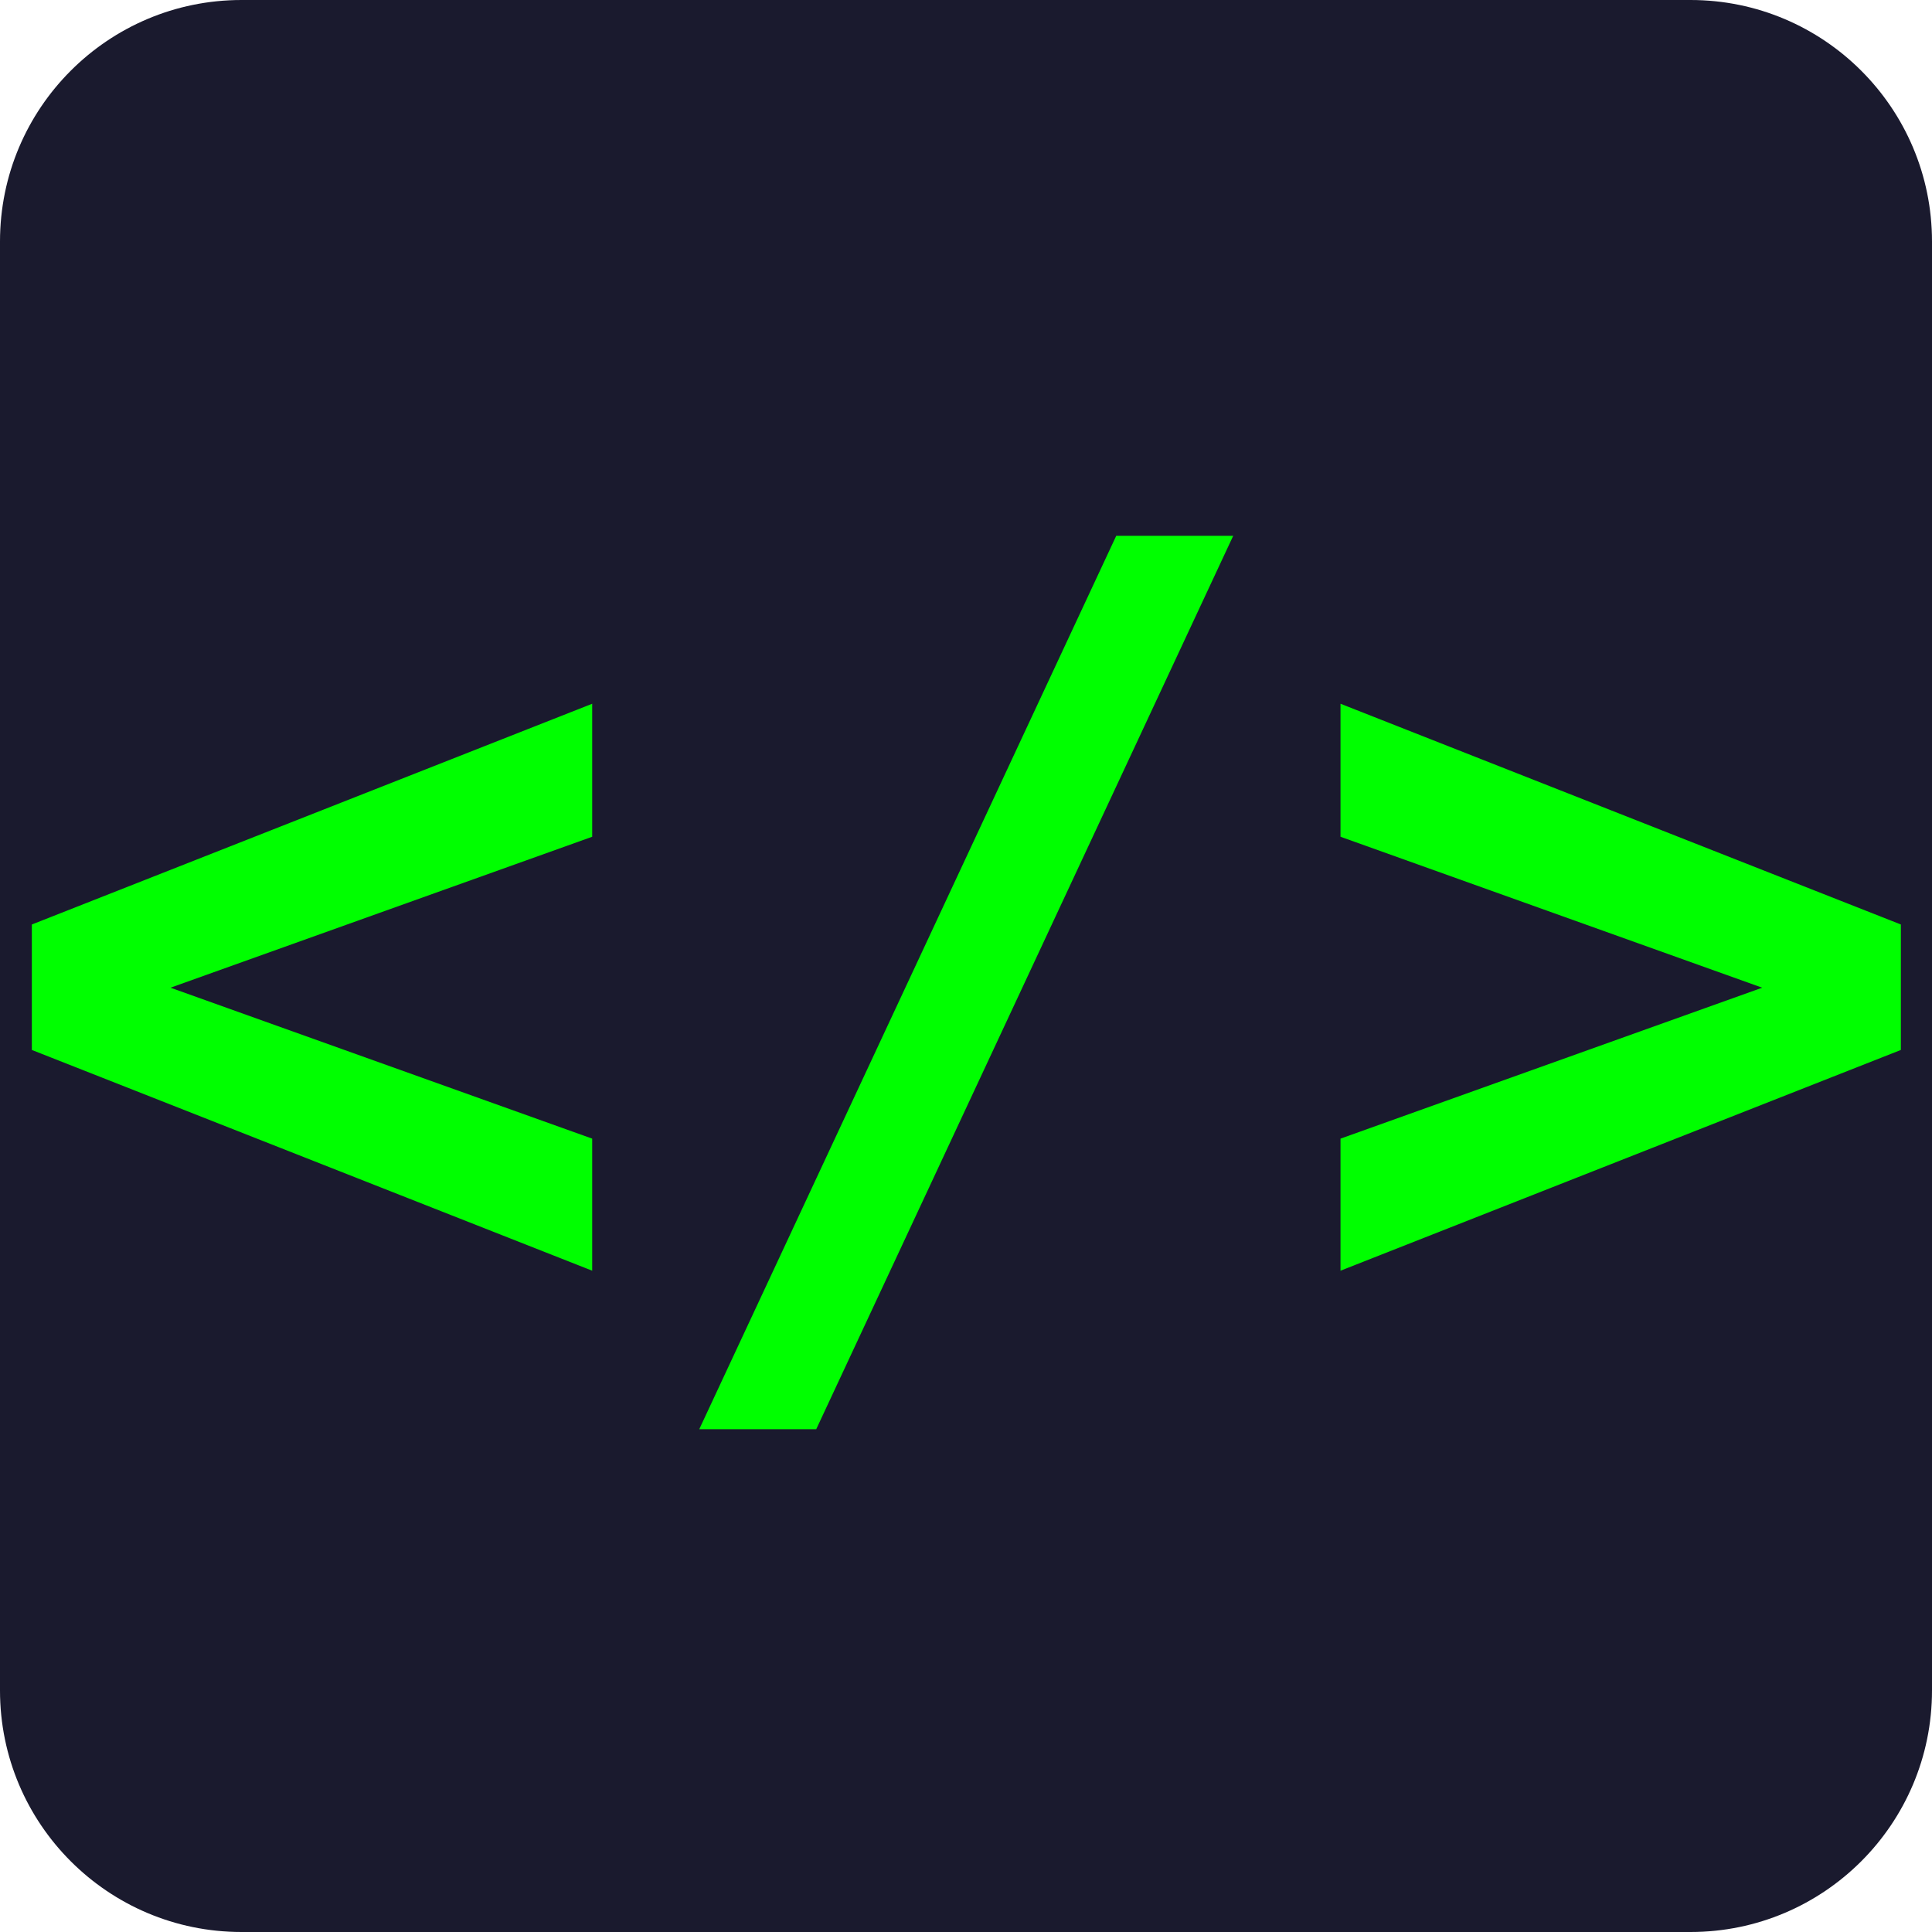
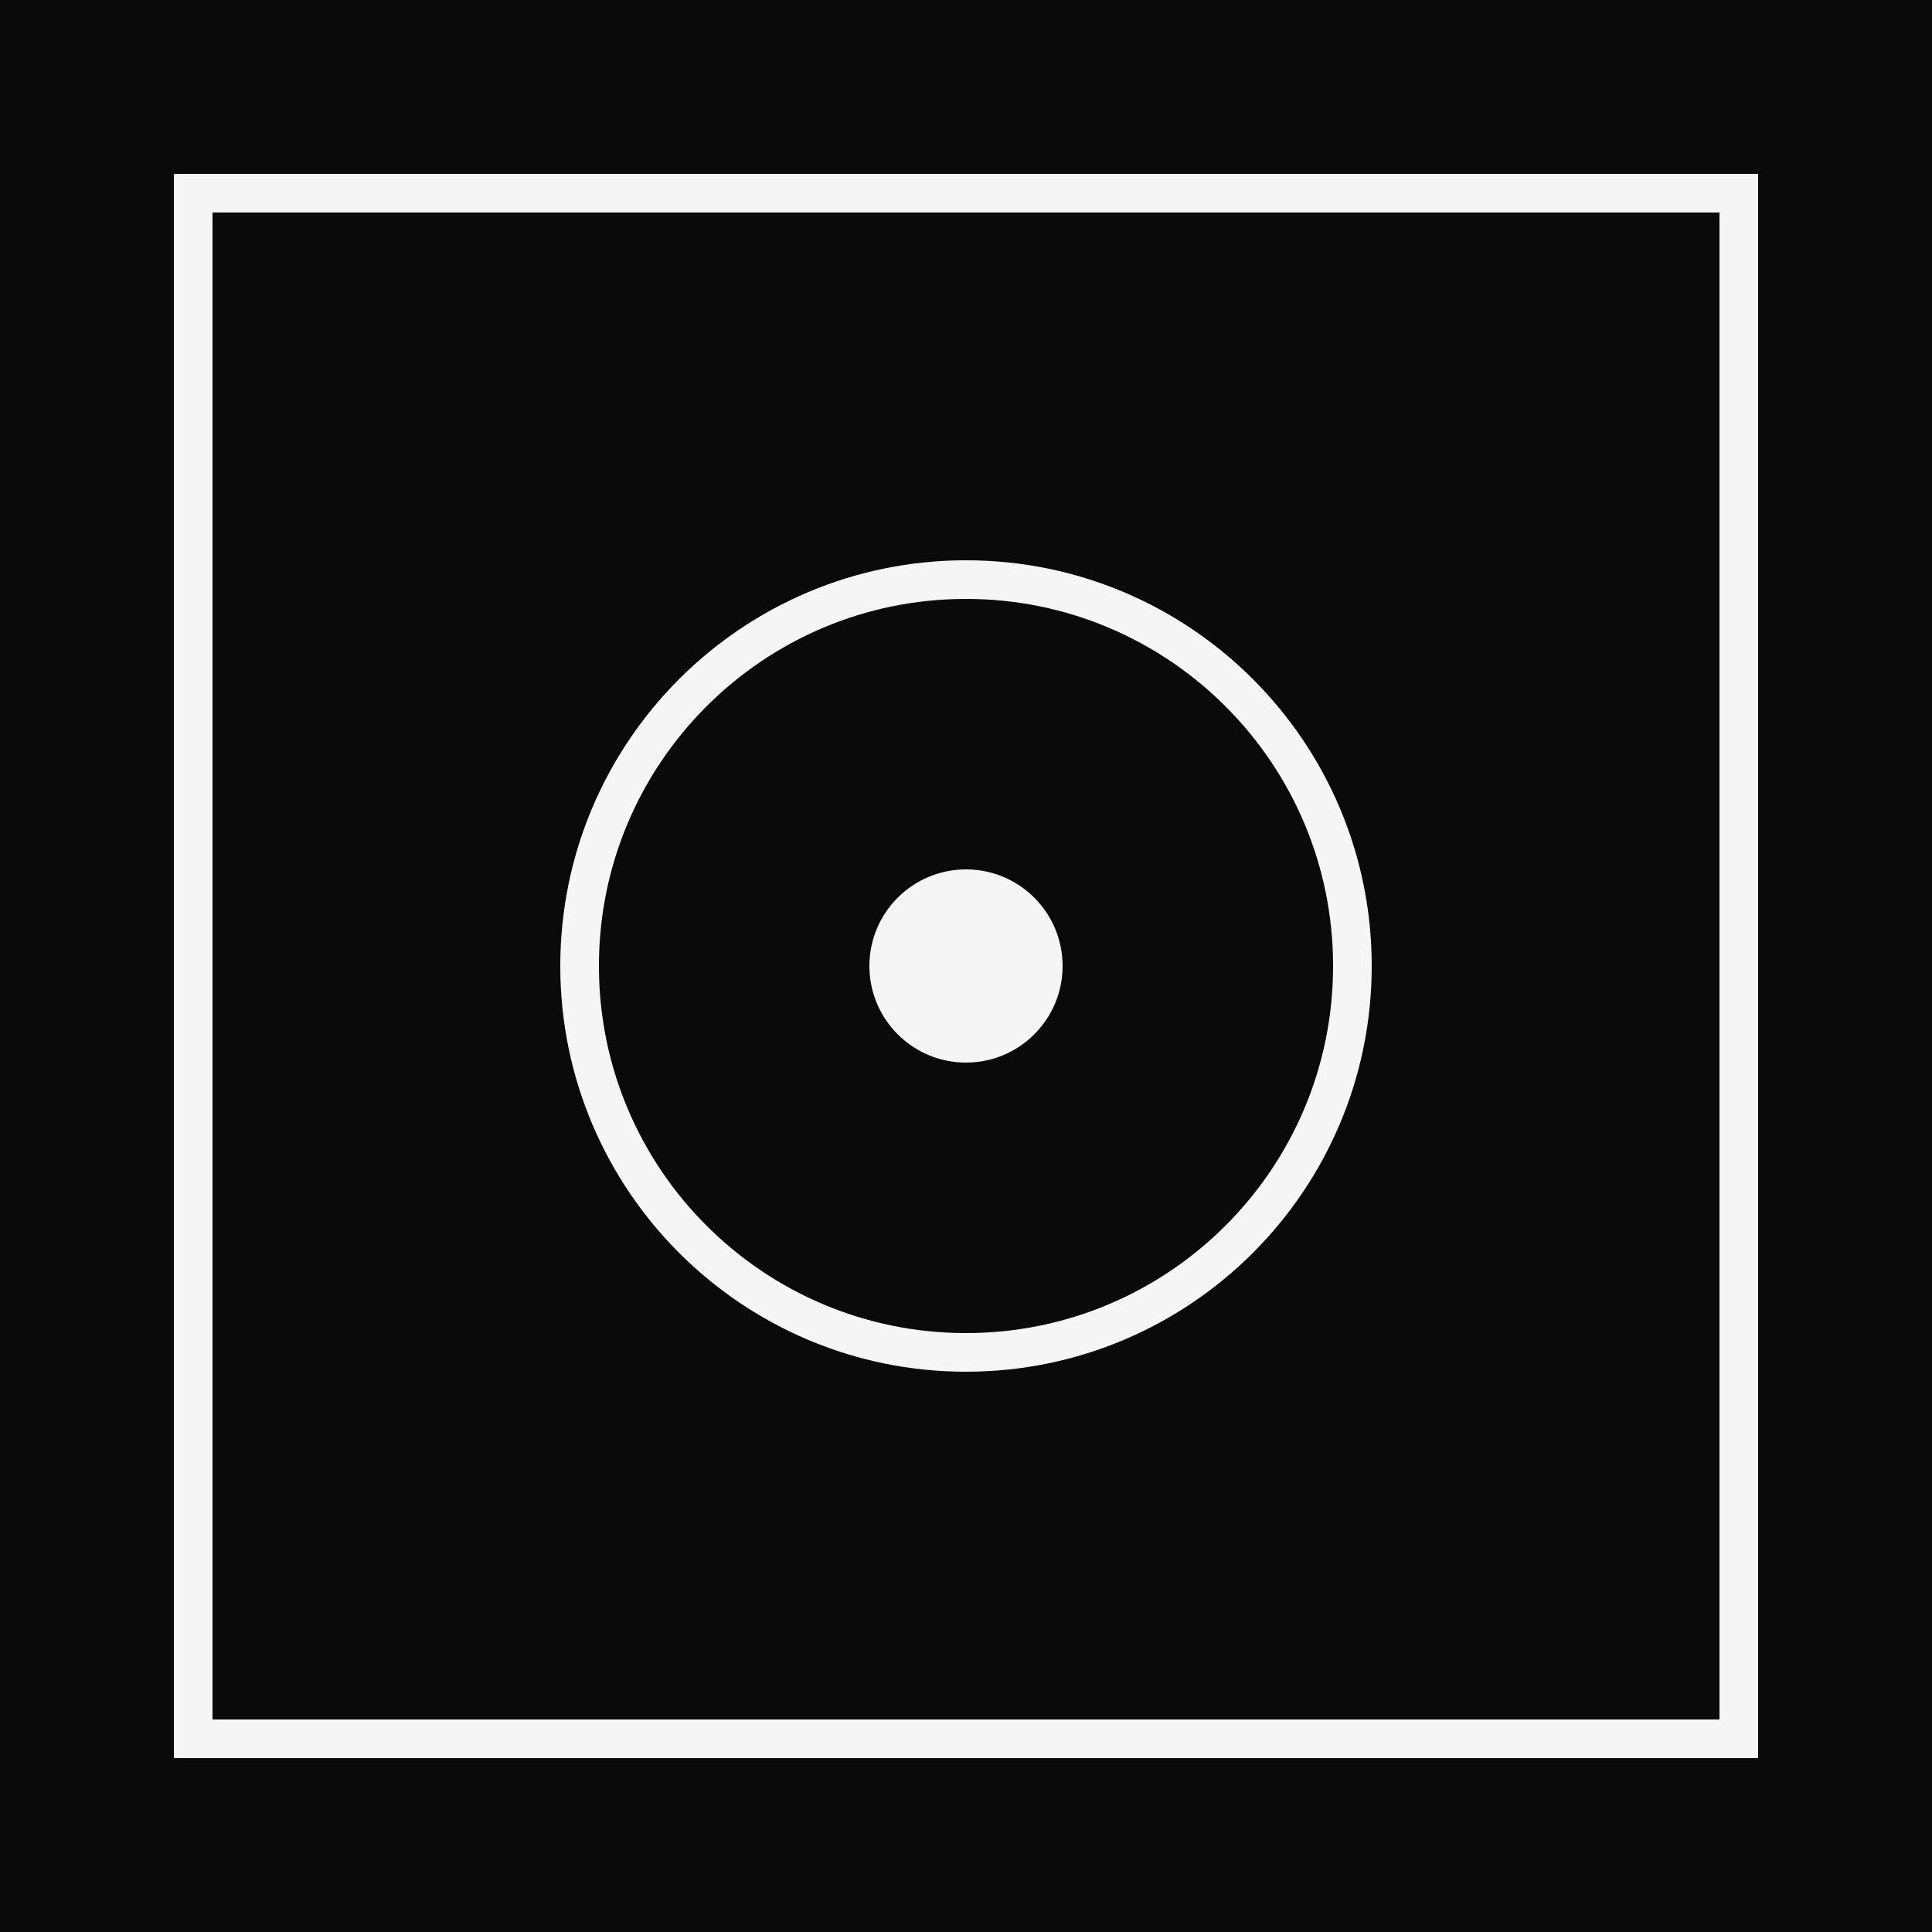
- <svg xmlns="http://www.w3.org/2000/svg" viewBox="0 0 32 32">
-   <rect width="32" height="32" rx="4" fill="#1a1a2e" />
-   <text x="16" y="22" font-family="monospace" font-size="18" font-weight="bold" text-anchor="middle" fill="#00ff00">&lt;/&gt;</text>
+ <svg xmlns="http://www.w3.org/2000/svg" viewBox="0 0 100 100">
+   <rect width="100" height="100" fill="#0a0a0a" />
+   <rect x="10" y="10" width="80" height="80" fill="none" stroke="#f5f5f5" stroke-width="2" />
+   <circle cx="50" cy="50" r="20" fill="none" stroke="#f5f5f5" stroke-width="2" />
+   <circle cx="50" cy="50" r="5" fill="#f5f5f5" />
</svg>
